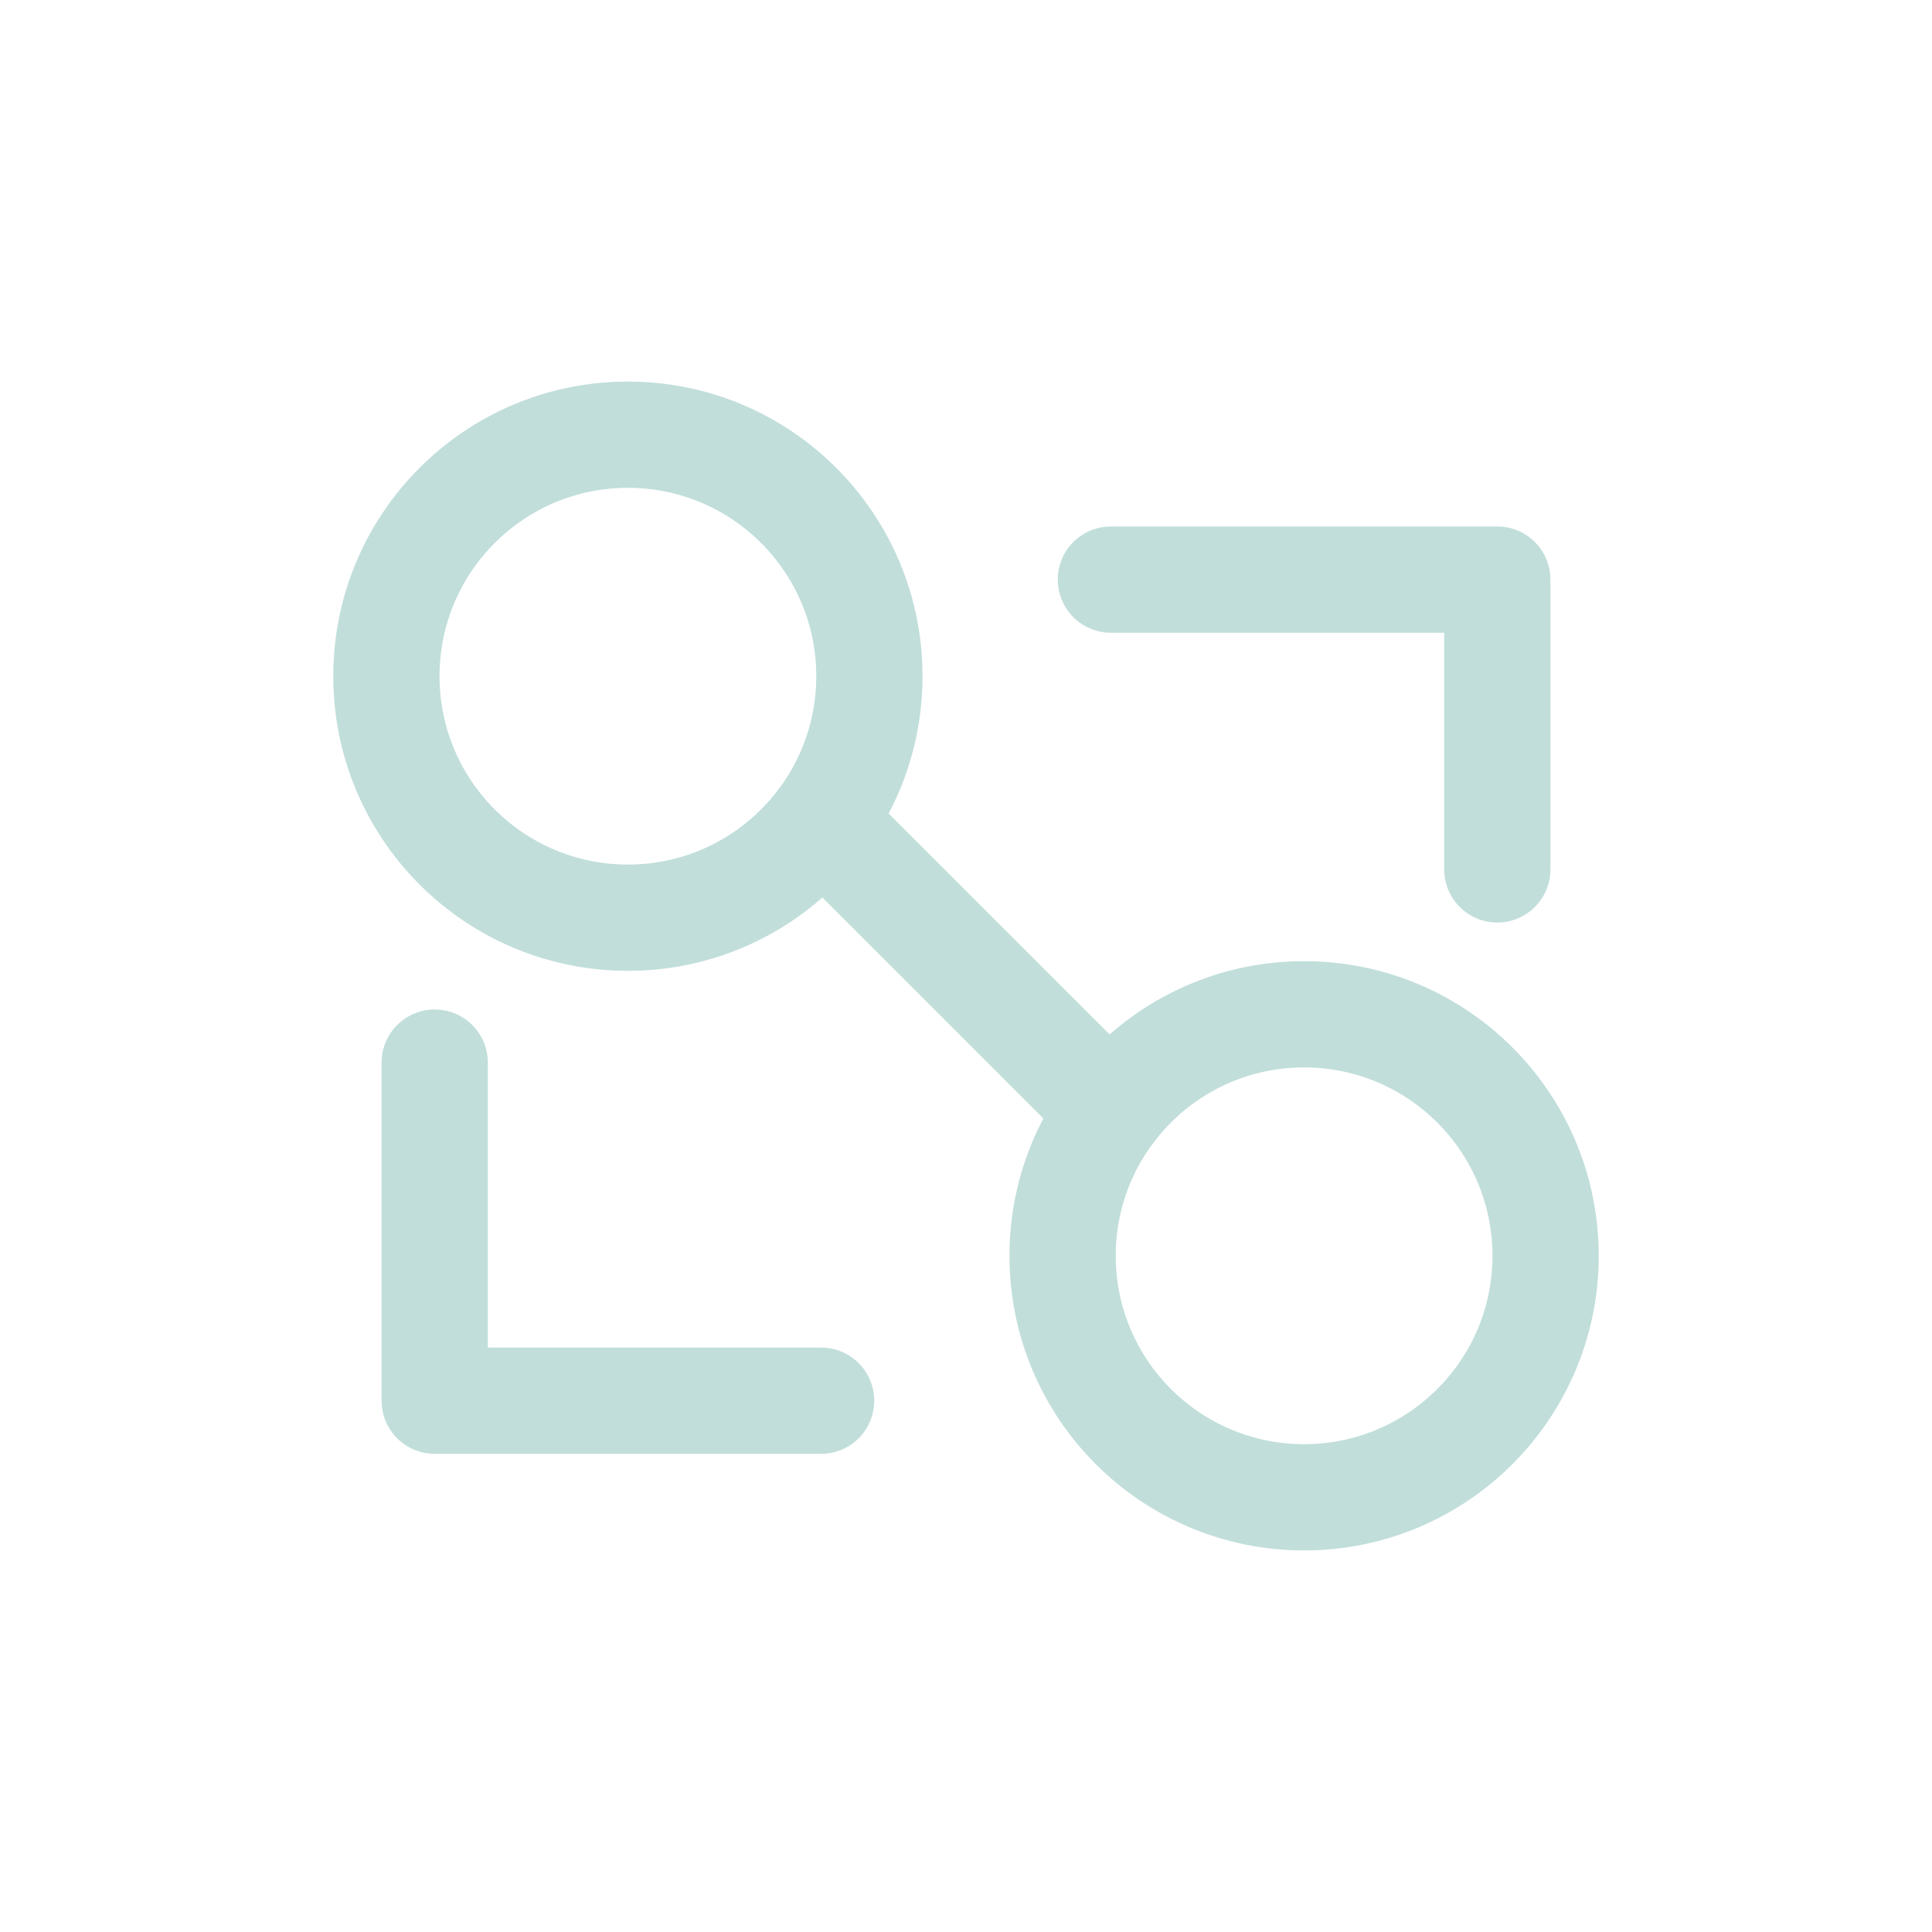
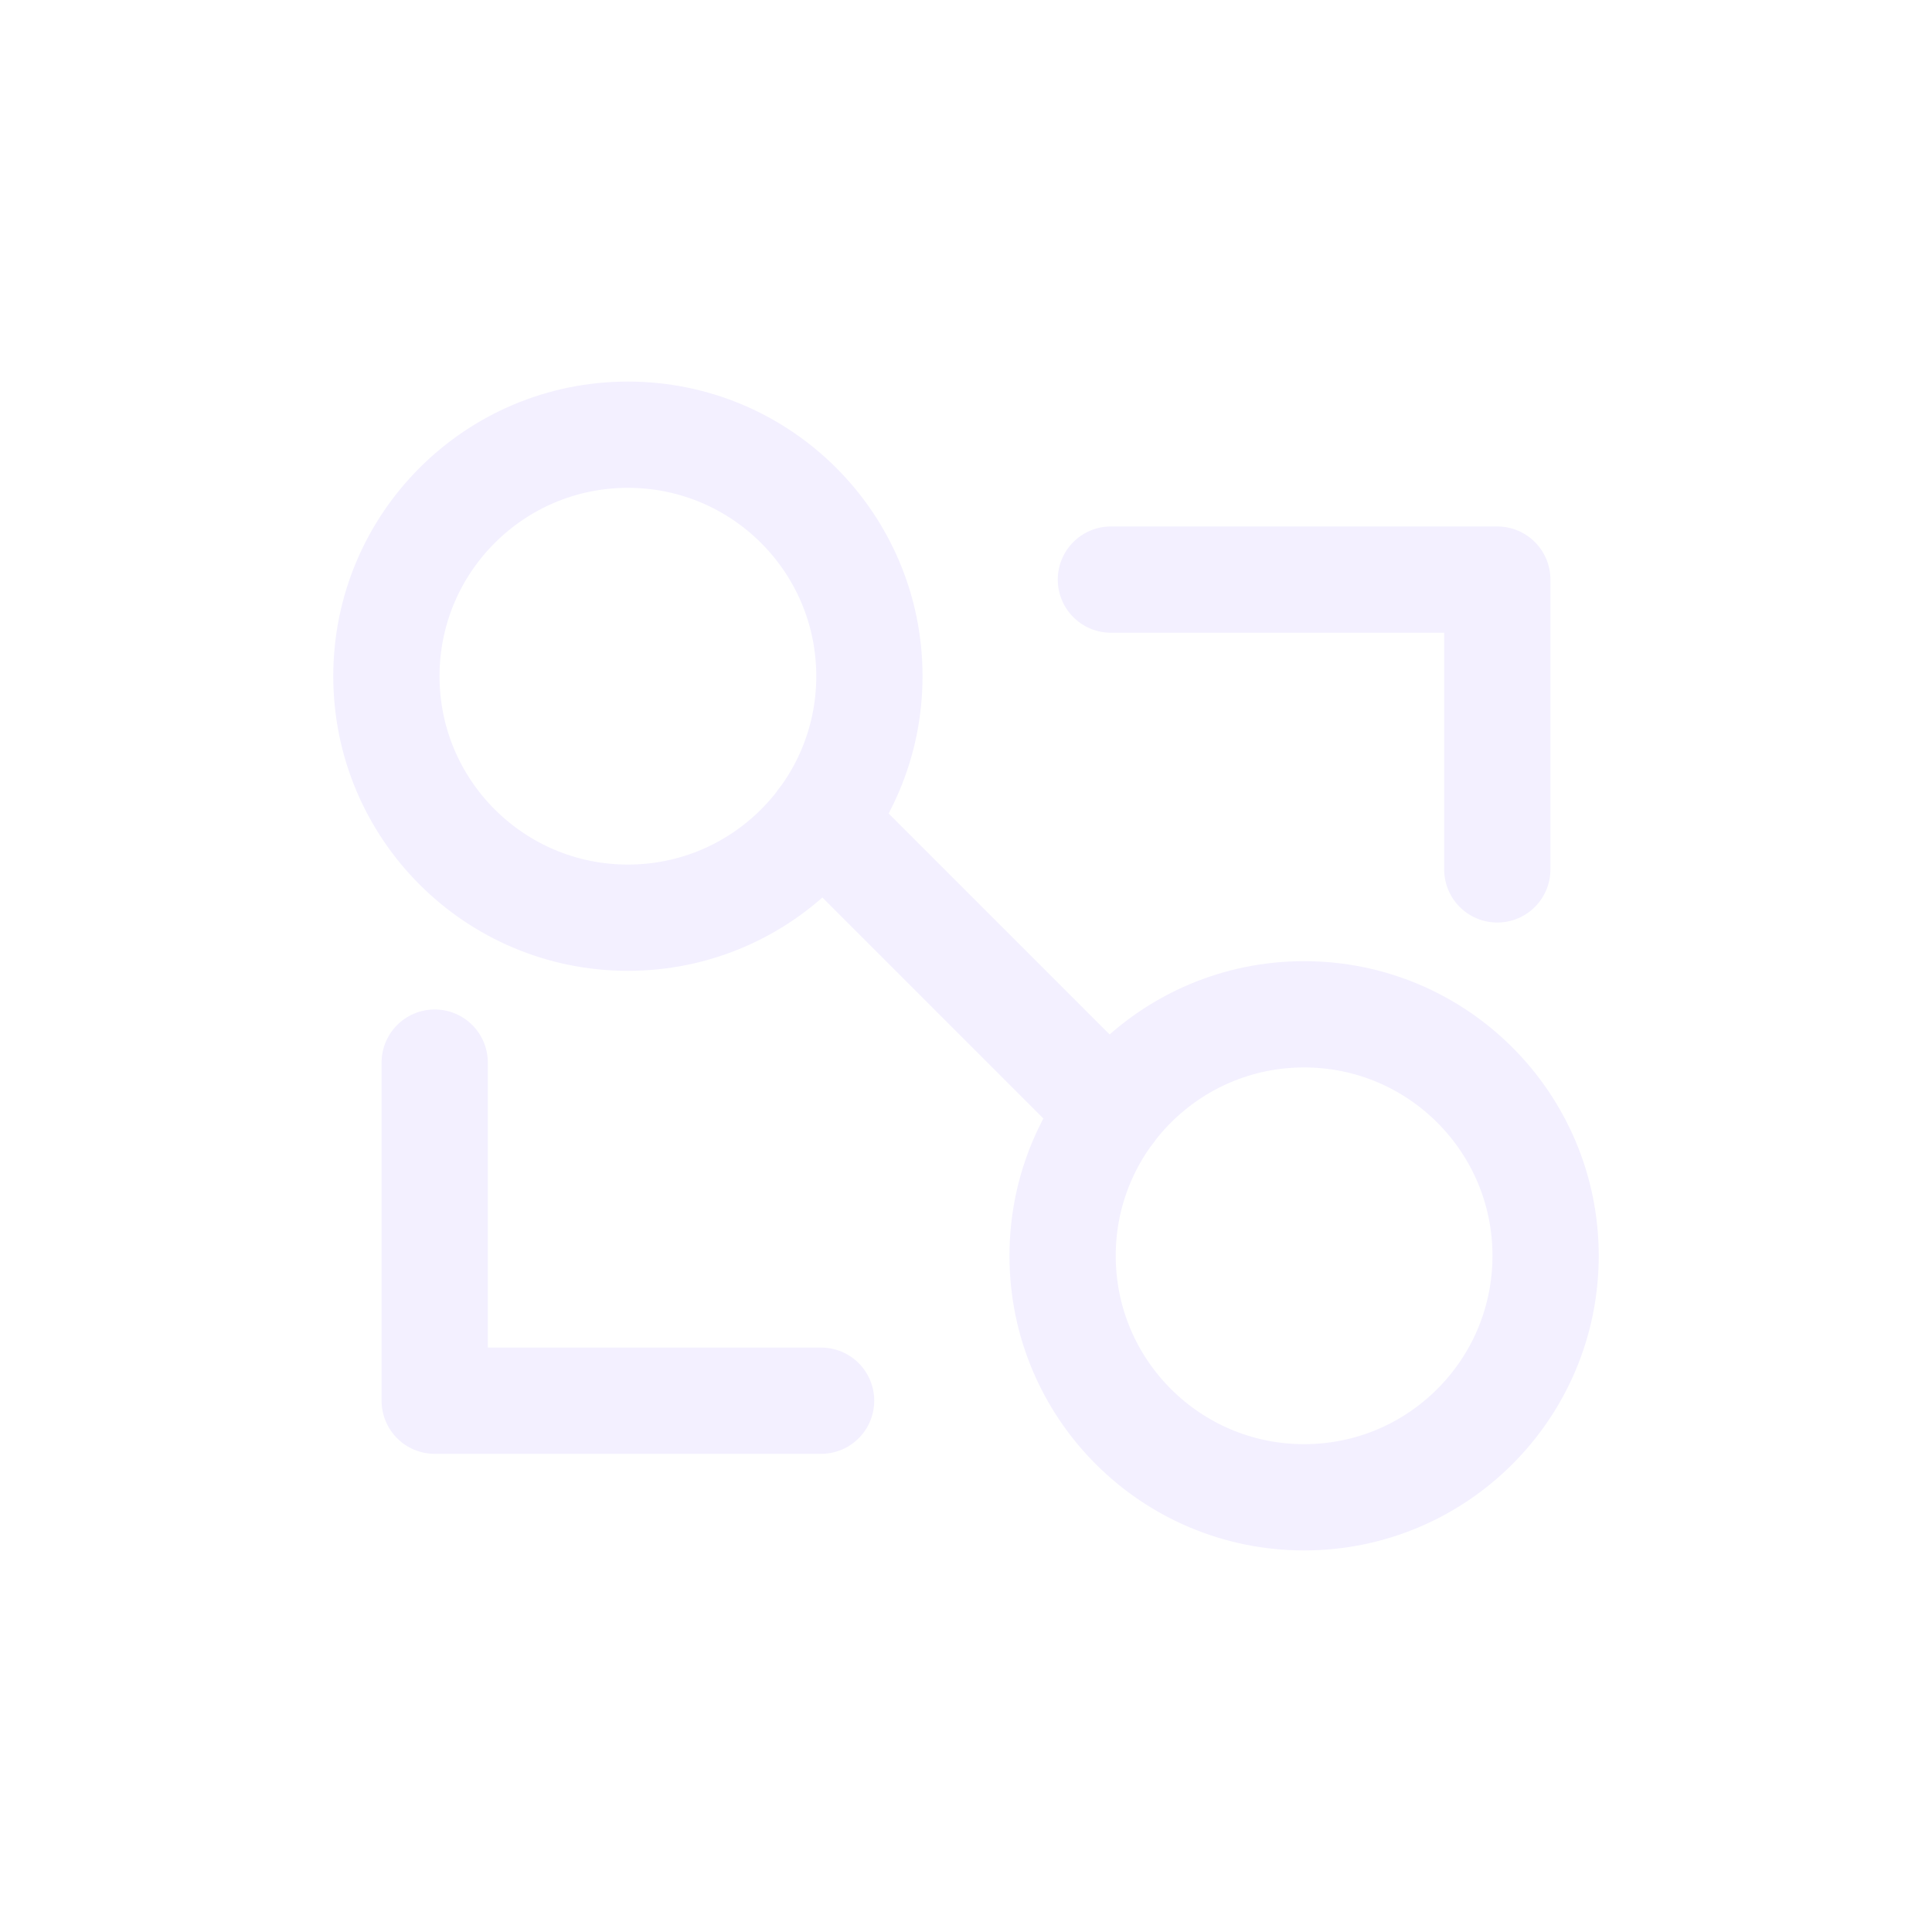
<svg xmlns="http://www.w3.org/2000/svg" viewBox="0 0 40 40">
-   <g fill="none" stroke="#c1deda" stroke-width="2.2" stroke-linecap="round" stroke-linejoin="round">
+   <g fill="none" stroke="#f3f0ff" stroke-width="2.2" stroke-linecap="round" stroke-linejoin="round">
    <circle cx="13" cy="14" r="5" />
    <circle cx="27" cy="26" r="5" />
    <path d="M17 17L23 23M23 12H31V18M9 22V29H17" />
  </g>
</svg>
